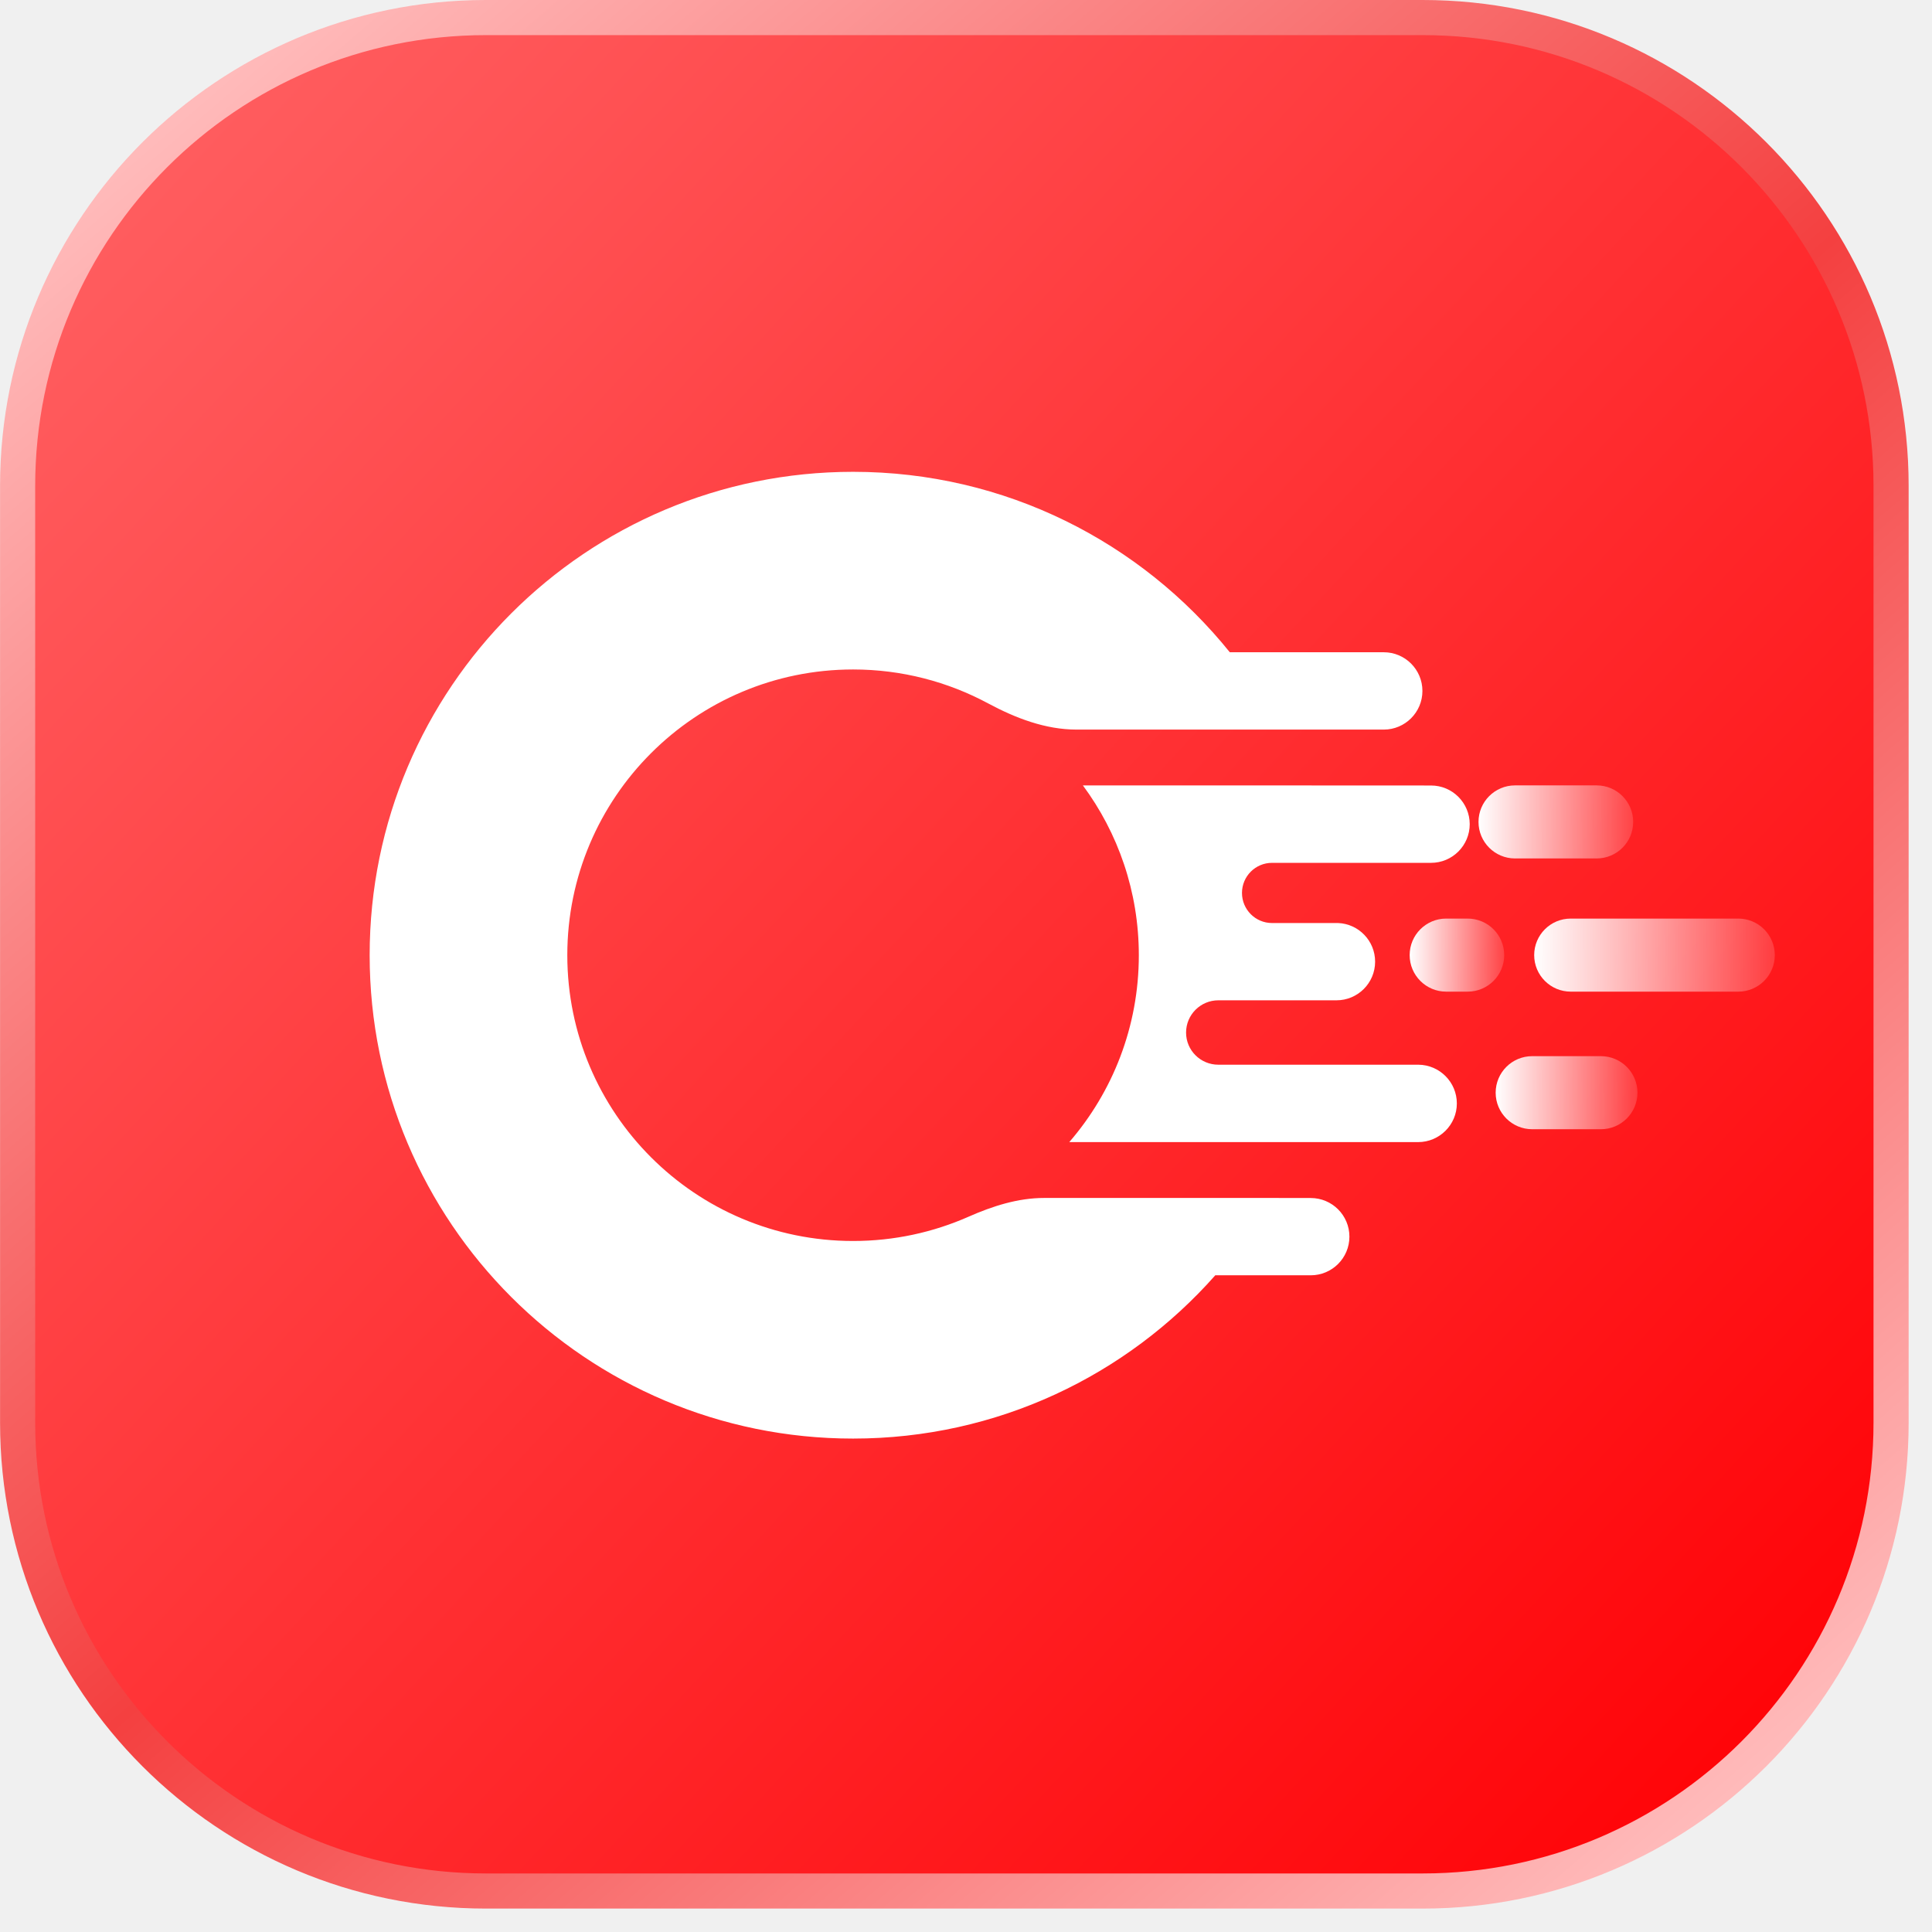
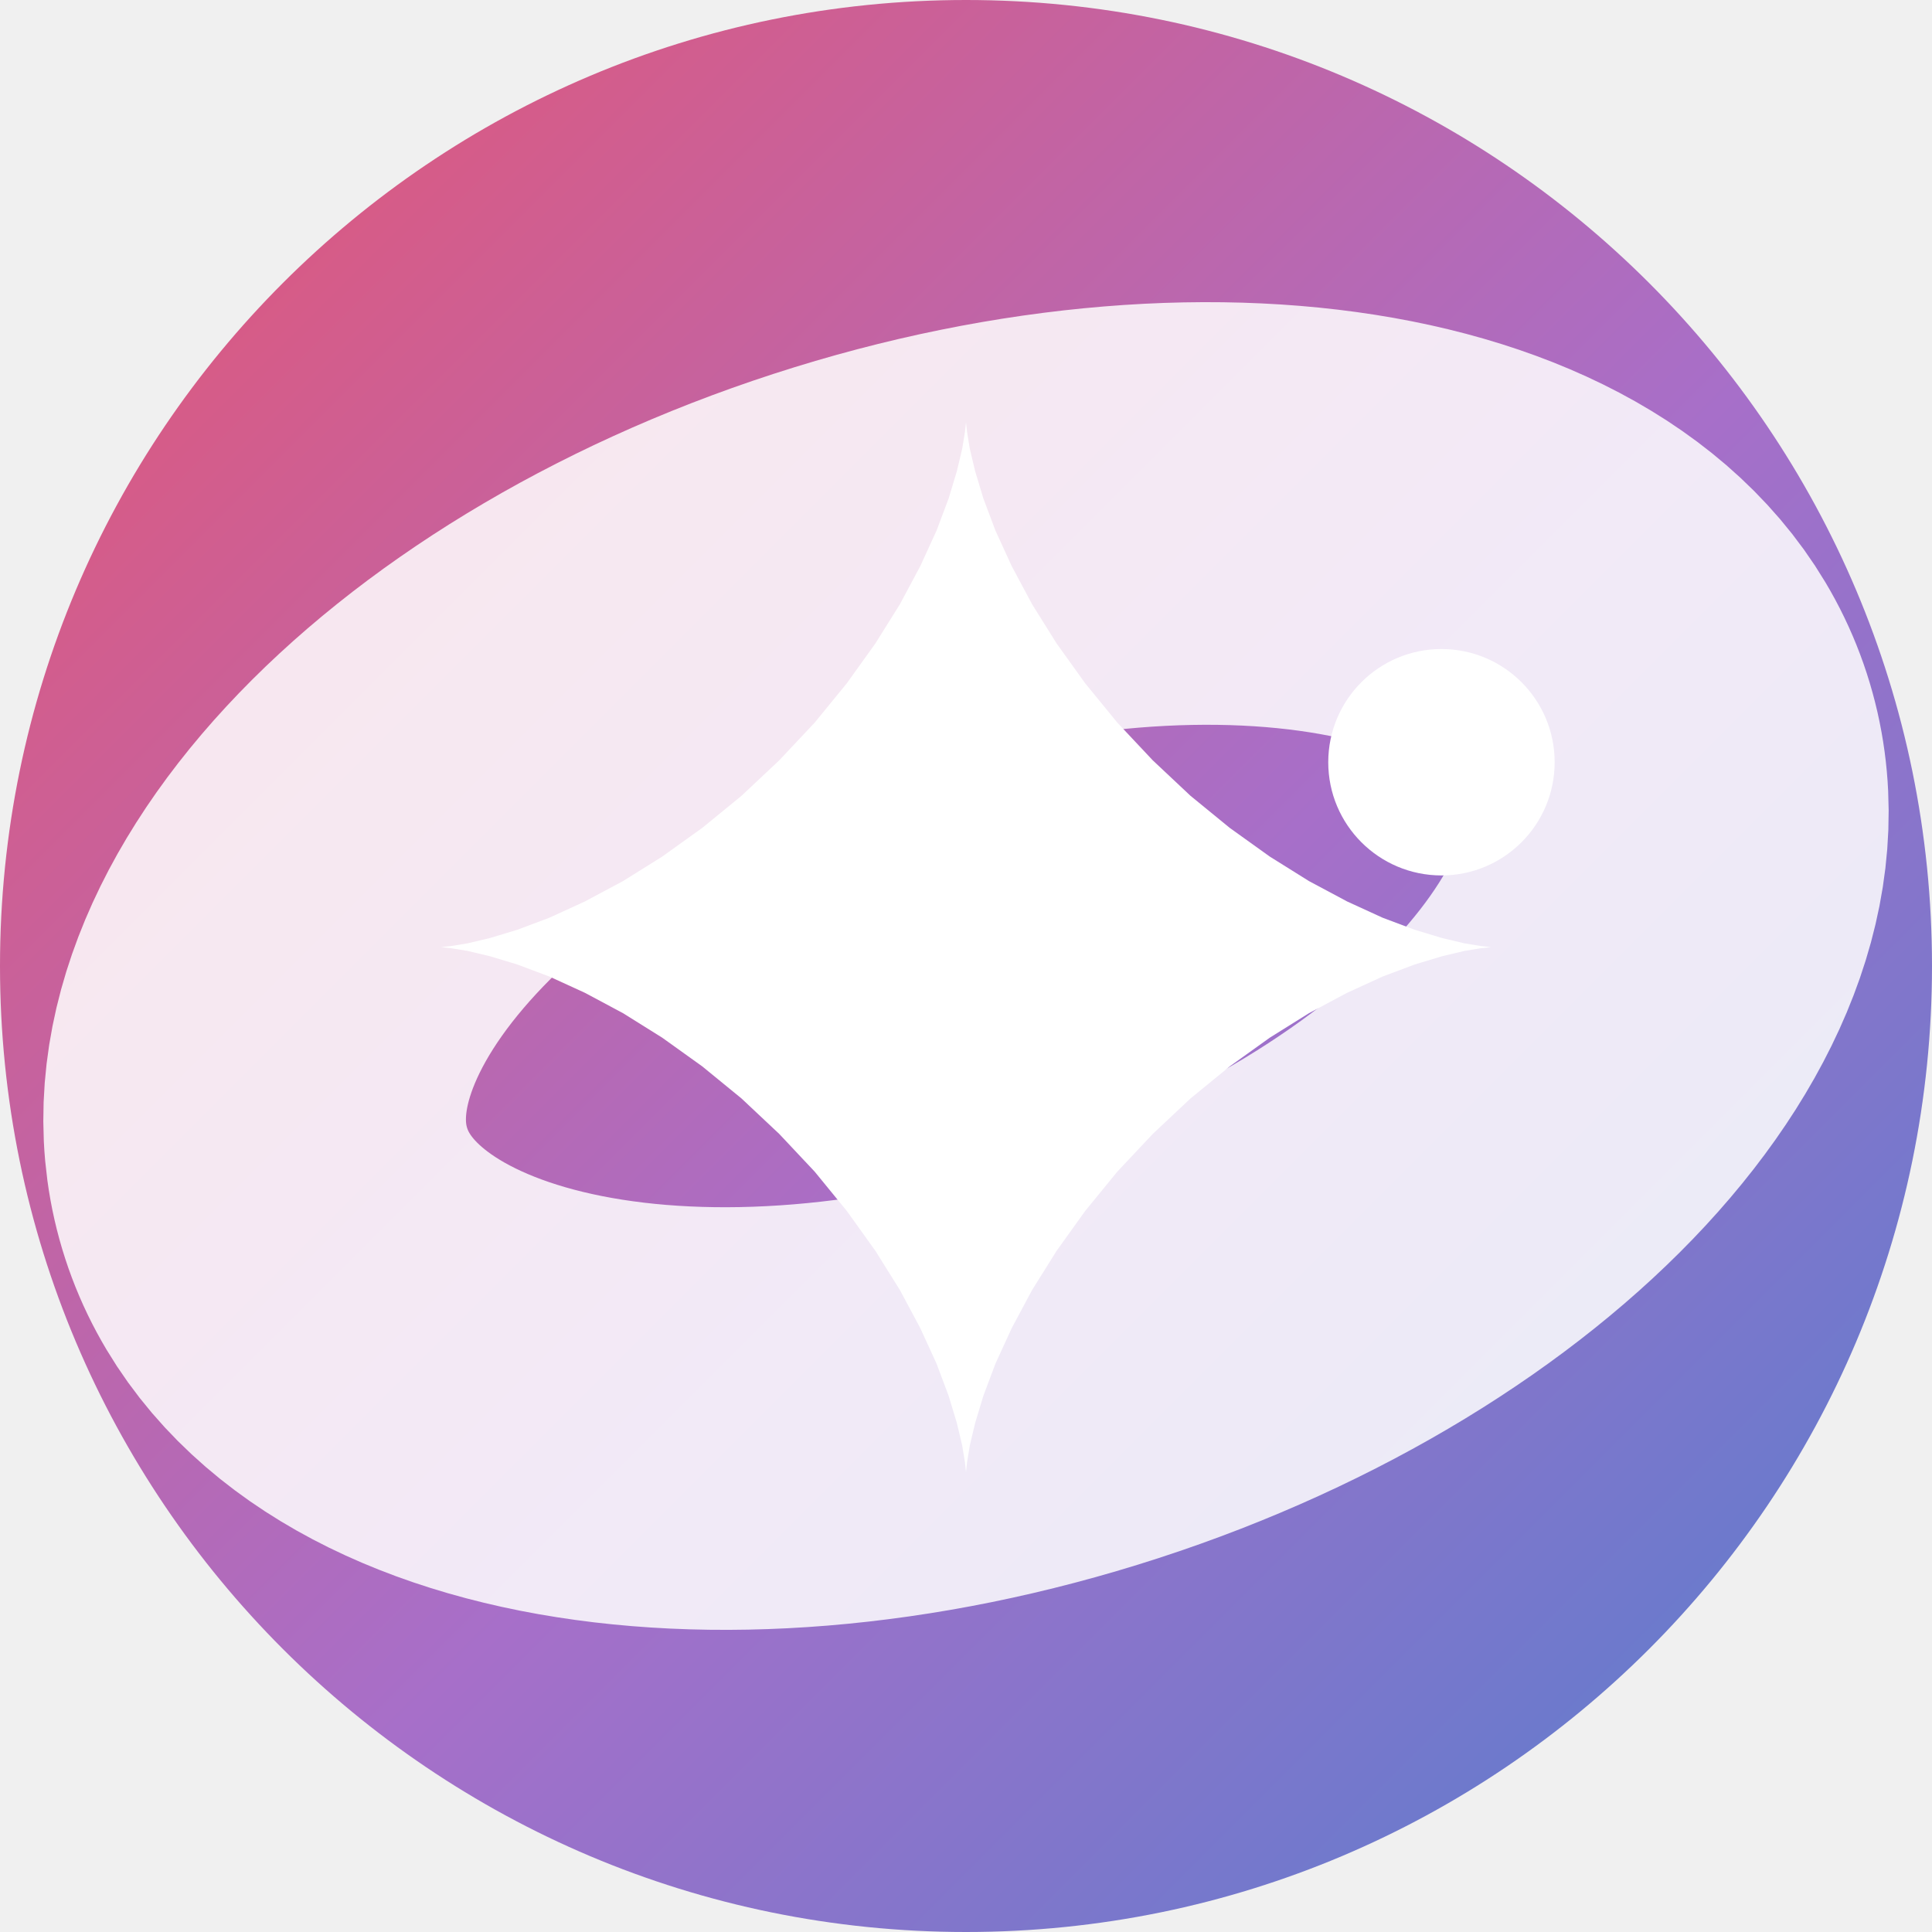
- <svg xmlns="http://www.w3.org/2000/svg" width="33" height="33" viewBox="0 0 33 33" fill="none">
-   <rect x="0.301" y="0.3" width="32" height="32" rx="8" fill="url(#paint0_linear_109_19481)" stroke="url(#paint1_linear_109_19481)" stroke-width="0.6" />
-   <rect x="24.078" y="15.69" width="1.615" height="1.248" rx="0.624" fill="url(#paint2_linear_109_19481)" />
-   <rect x="26.205" y="15.69" width="4.11" height="1.248" rx="0.624" fill="url(#paint3_linear_109_19481)" />
-   <rect x="25.547" y="18.04" width="2.422" height="1.248" rx="0.624" fill="url(#paint4_linear_109_19481)" />
-   <rect x="25.254" y="13.415" width="2.642" height="1.248" rx="0.624" fill="url(#paint5_linear_109_19481)" />
-   <path d="M14.571 8.059C17.172 8.059 19.492 9.261 21.006 11.141H23.636C24 11.141 24.296 11.437 24.296 11.802C24.296 12.166 24 12.462 23.636 12.462H18.39C17.856 12.462 17.347 12.266 16.877 12.014C16.19 11.645 15.405 11.435 14.571 11.435C11.876 11.436 9.69 13.621 9.69 16.316C9.691 19.012 11.876 21.197 14.571 21.197C15.273 21.197 15.939 21.049 16.542 20.783C16.952 20.602 17.386 20.462 17.834 20.462H21.713L22.388 20.463C22.753 20.463 23.049 20.758 23.049 21.123C23.049 21.488 22.753 21.783 22.388 21.783H20.758C19.245 23.494 17.034 24.572 14.571 24.572C10.011 24.572 6.314 20.876 6.314 16.315C6.314 11.755 10.011 8.059 14.571 8.059ZM24.443 13.417C24.808 13.417 25.103 13.713 25.104 14.077C25.104 14.442 24.808 14.738 24.443 14.738H21.727C21.444 14.738 21.214 14.968 21.214 15.252C21.214 15.536 21.444 15.766 21.727 15.766H22.855C23.207 15.78 23.488 16.07 23.488 16.426C23.488 16.79 23.193 17.086 22.828 17.086H20.81C20.506 17.086 20.259 17.333 20.259 17.637C20.259 17.941 20.506 18.186 20.81 18.186H24.227C24.59 18.189 24.884 18.484 24.884 18.848C24.884 19.212 24.587 19.508 24.223 19.508H18.264C19.004 18.652 19.452 17.537 19.452 16.316C19.452 15.23 19.097 14.227 18.497 13.416H22.305L24.443 13.417Z" fill="white" />
+ <svg xmlns="http://www.w3.org/2000/svg" width="96" height="96">
  <defs>
-     <linearGradient id="paint0_linear_109_19481" x1="30.801" y1="29.8" x2="1.801" y2="2.8" gradientUnits="userSpaceOnUse">
-       <stop stop-color="#FF0307" />
-       <stop offset="1" stop-color="#FF5E60" />
-     </linearGradient>
-     <linearGradient id="paint1_linear_109_19481" x1="3.301" y1="1.8" x2="28.801" y2="31.3" gradientUnits="userSpaceOnUse">
-       <stop stop-color="#FFBABA" />
-       <stop offset="0.514" stop-color="#F44040" />
-       <stop offset="1" stop-color="#FFBABA" />
-     </linearGradient>
-     <linearGradient id="paint2_linear_109_19481" x1="25.989" y1="16.306" x2="24.078" y2="16.309" gradientUnits="userSpaceOnUse">
-       <stop stop-color="white" stop-opacity="0" />
-       <stop offset="1" stop-color="white" />
-     </linearGradient>
-     <linearGradient id="paint3_linear_109_19481" x1="31.07" y1="16.306" x2="26.205" y2="16.326" gradientUnits="userSpaceOnUse">
-       <stop stop-color="white" stop-opacity="0" />
-       <stop offset="1" stop-color="white" />
-     </linearGradient>
-     <linearGradient id="paint4_linear_109_19481" x1="28.414" y1="18.656" x2="25.547" y2="18.663" gradientUnits="userSpaceOnUse">
-       <stop stop-color="white" stop-opacity="0" />
-       <stop offset="1" stop-color="white" />
-     </linearGradient>
-     <linearGradient id="paint5_linear_109_19481" x1="28.381" y1="14.031" x2="25.254" y2="14.039" gradientUnits="userSpaceOnUse">
-       <stop stop-color="white" stop-opacity="0" />
-       <stop offset="1" stop-color="white" />
+     <linearGradient id="gradient_0" gradientTransform="matrix(96 96 -96 96 0 -0)" gradientUnits="userSpaceOnUse" x1="0" y1="0" x2="1" y2="0">
+       <stop offset="0" stop-color="#E8546F" />
+       <stop offset="0.55" stop-color="#A76FC9" />
+       <stop offset="1" stop-color="#4F7FCE" />
    </linearGradient>
  </defs>
+   <circle fill="url(#gradient_0)" cx="48" cy="48" r="48" />
+   <clipPath id="clip_0">
+     <rect width="96" height="96" />
+   </clipPath>
+   <g clip-path="url(#clip_0)">
+     <ellipse fill="none" stroke="#FFF" stroke-width="21" stroke-opacity="0.85" transform="matrix(0.951056 -0.309017 0.309017 0.951056 6.91146 39.8612)" cx="36.562" cy="20.438" rx="36.562" ry="20.438" />
+     <circle fill="#FFF" transform="matrix(1 0 0 1 66 32.25)" cx="5.625" cy="5.625" r="5.625" />
+     <path fill="#FFF" transform="matrix(1 0 0 1 21.75 20.8125)" d="M52.5 26.25L52.331 26.25L51.825 26.306L51.019 26.438L49.913 26.7L48.544 27.113L46.95 27.712L45.188 28.519L43.294 29.531L41.344 30.75L39.356 32.175L37.406 33.769L35.531 35.531L33.769 37.406L32.175 39.356L30.75 41.344L29.531 43.294L28.519 45.188L27.712 46.95L27.113 48.544L26.7 49.913L26.438 51.019L26.306 51.825L26.25 52.331L26.25 52.5L26.25 52.331L26.194 51.825L26.062 51.019L25.8 49.913L25.387 48.544L24.788 46.95L23.981 45.188L22.969 43.294L21.75 41.344L20.325 39.356L18.731 37.406L16.969 35.531L15.094 33.769L13.144 32.175L11.156 30.75L9.206 29.531L7.312 28.519L5.55 27.712L3.956 27.113L2.587 26.7L1.481 26.438L0.675 26.306L0.169 26.25L0 26.25L0.169 26.25L0.675 26.194L1.481 26.062L2.587 25.8L3.956 25.387L5.55 24.788L7.312 23.981L9.206 22.969L11.156 21.75L13.144 20.325L15.094 18.731L16.969 16.969L18.731 15.094L20.325 13.144L21.75 11.156L22.969 9.206L23.981 7.312L24.788 5.55L25.387 3.956L25.8 2.587L26.062 1.481L26.194 0.675L26.25 0.169L26.25 0L26.25 0.169L26.306 0.675L26.438 1.481L26.7 2.587L27.113 3.956L27.712 5.55L28.519 7.312L29.531 9.206L30.75 11.156L32.175 13.144L33.769 15.094L35.531 16.969L37.406 18.731L39.356 20.325L41.344 21.75L43.294 22.969L45.188 23.981L46.95 24.788L48.544 25.387L49.913 25.8L51.019 26.062L51.825 26.194L52.331 26.25L52.5 26.25Z" />
+   </g>
</svg>
